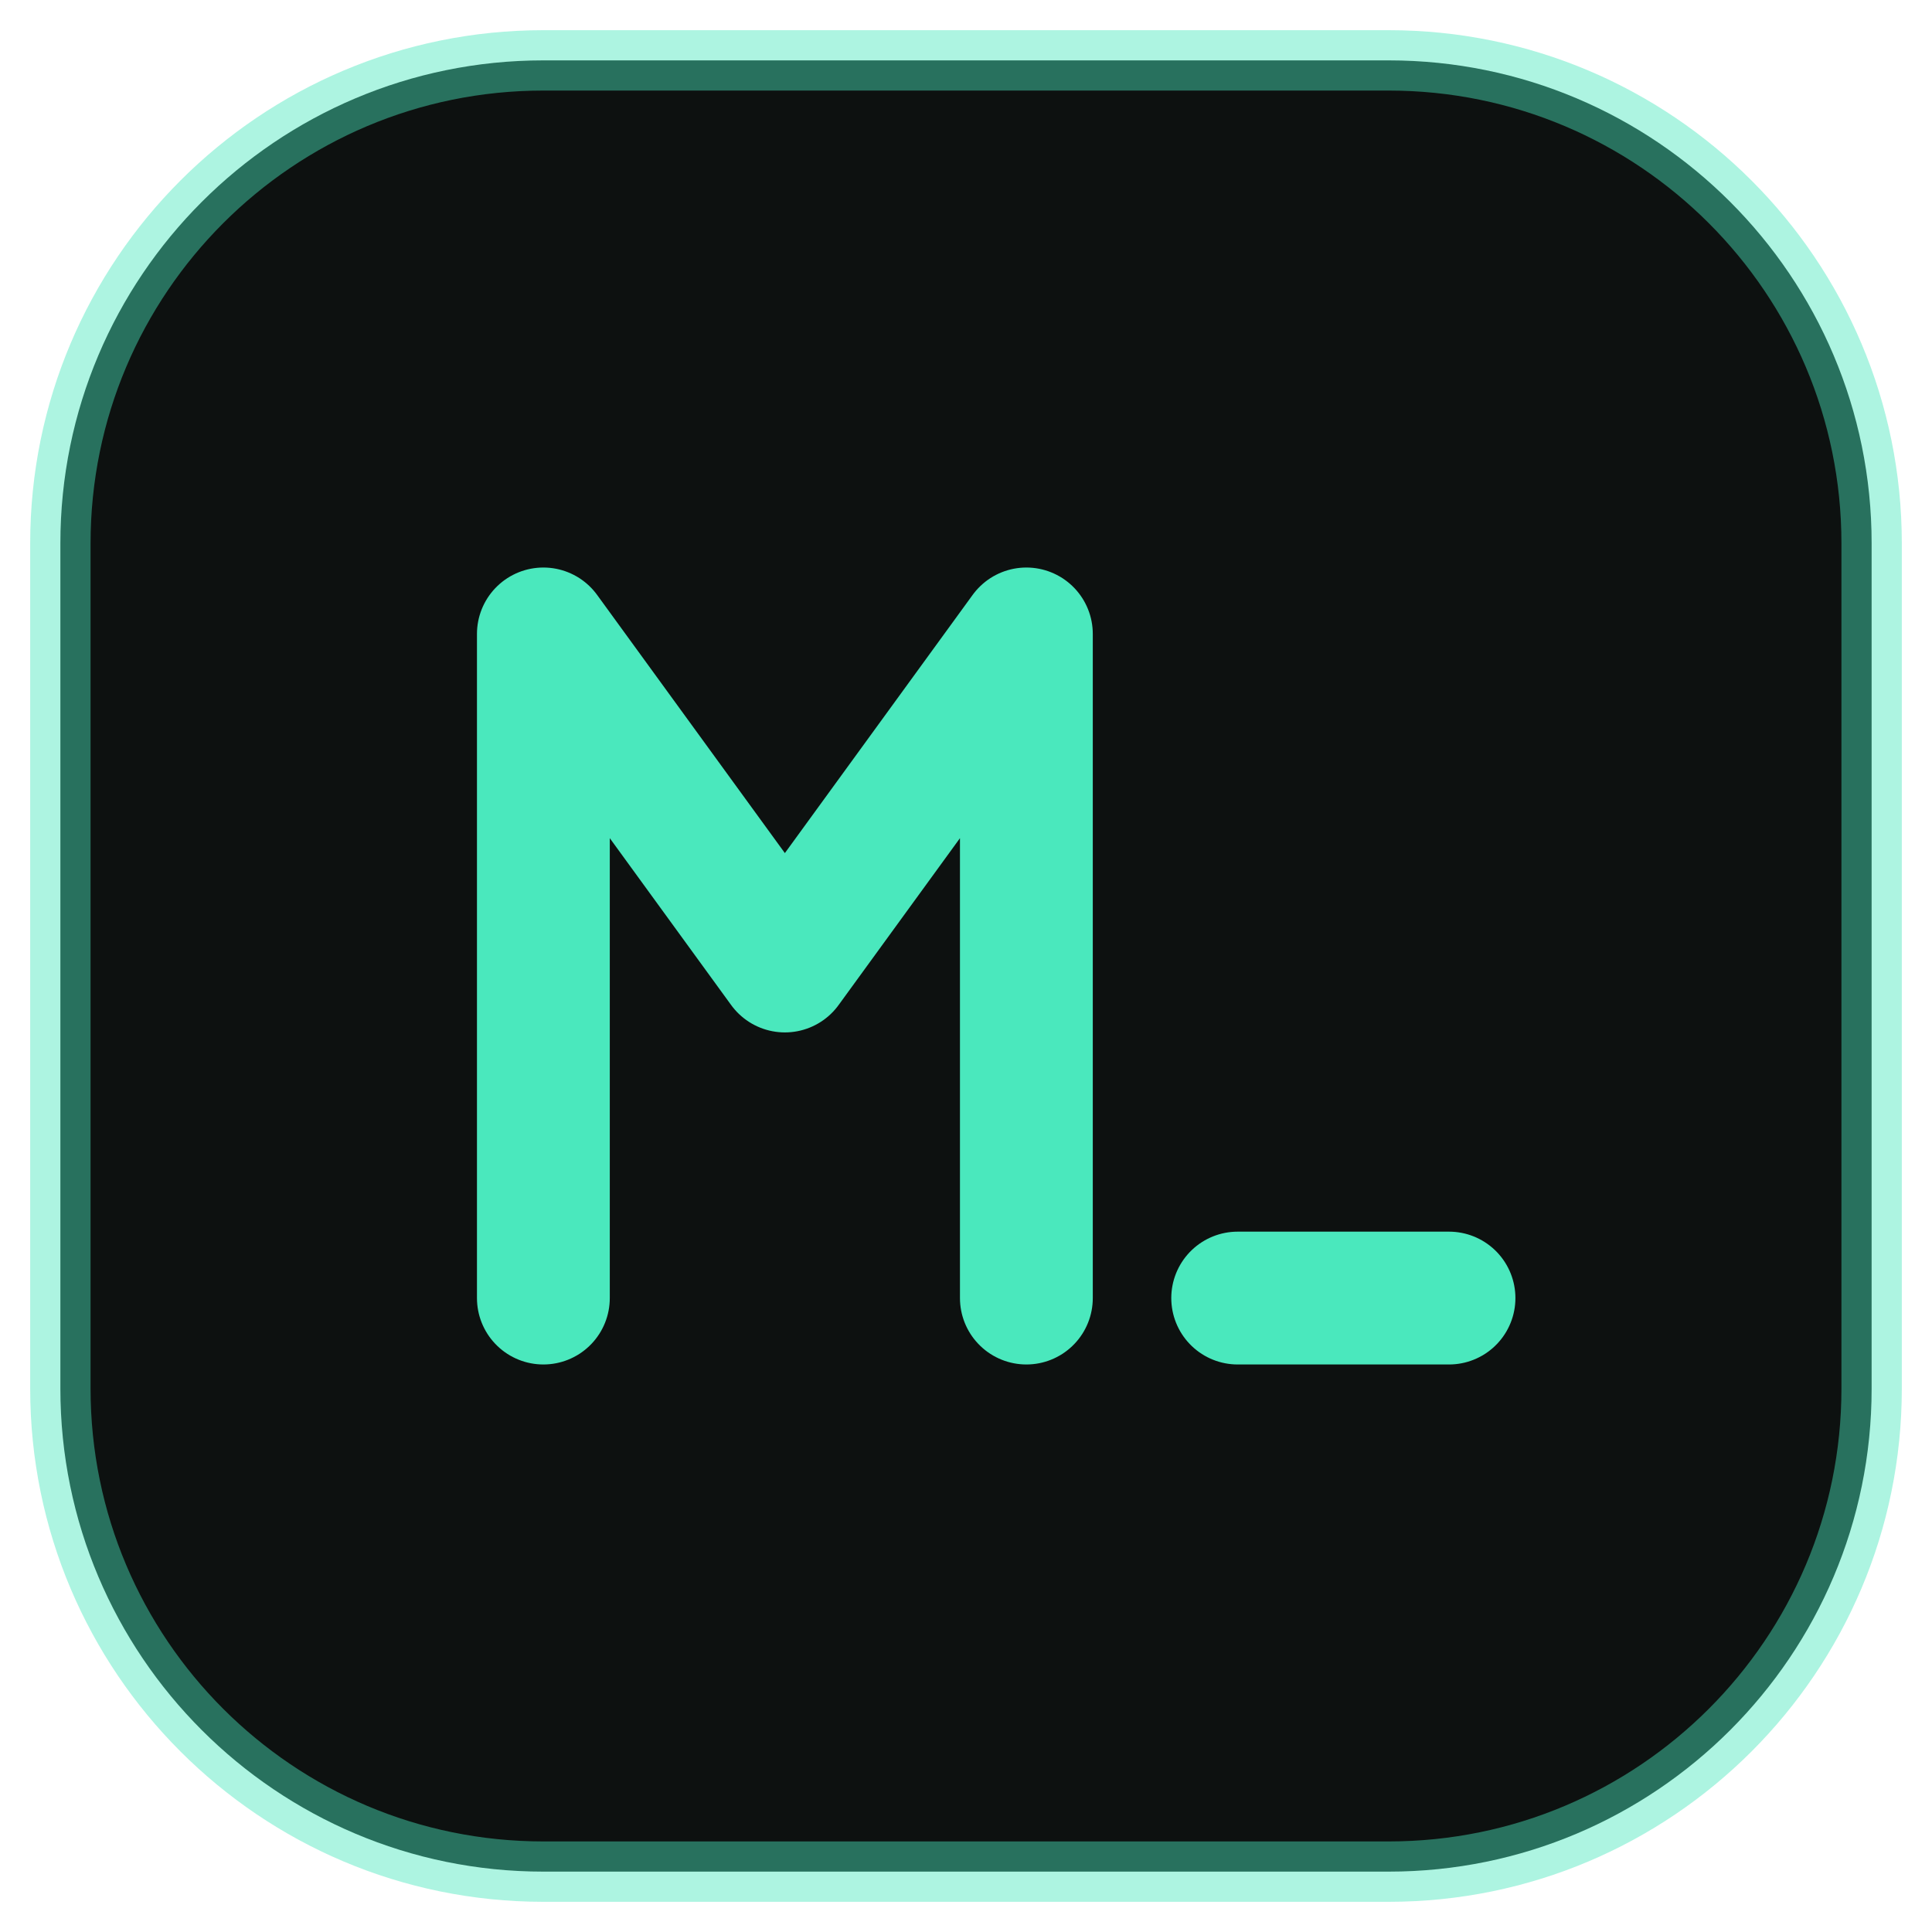
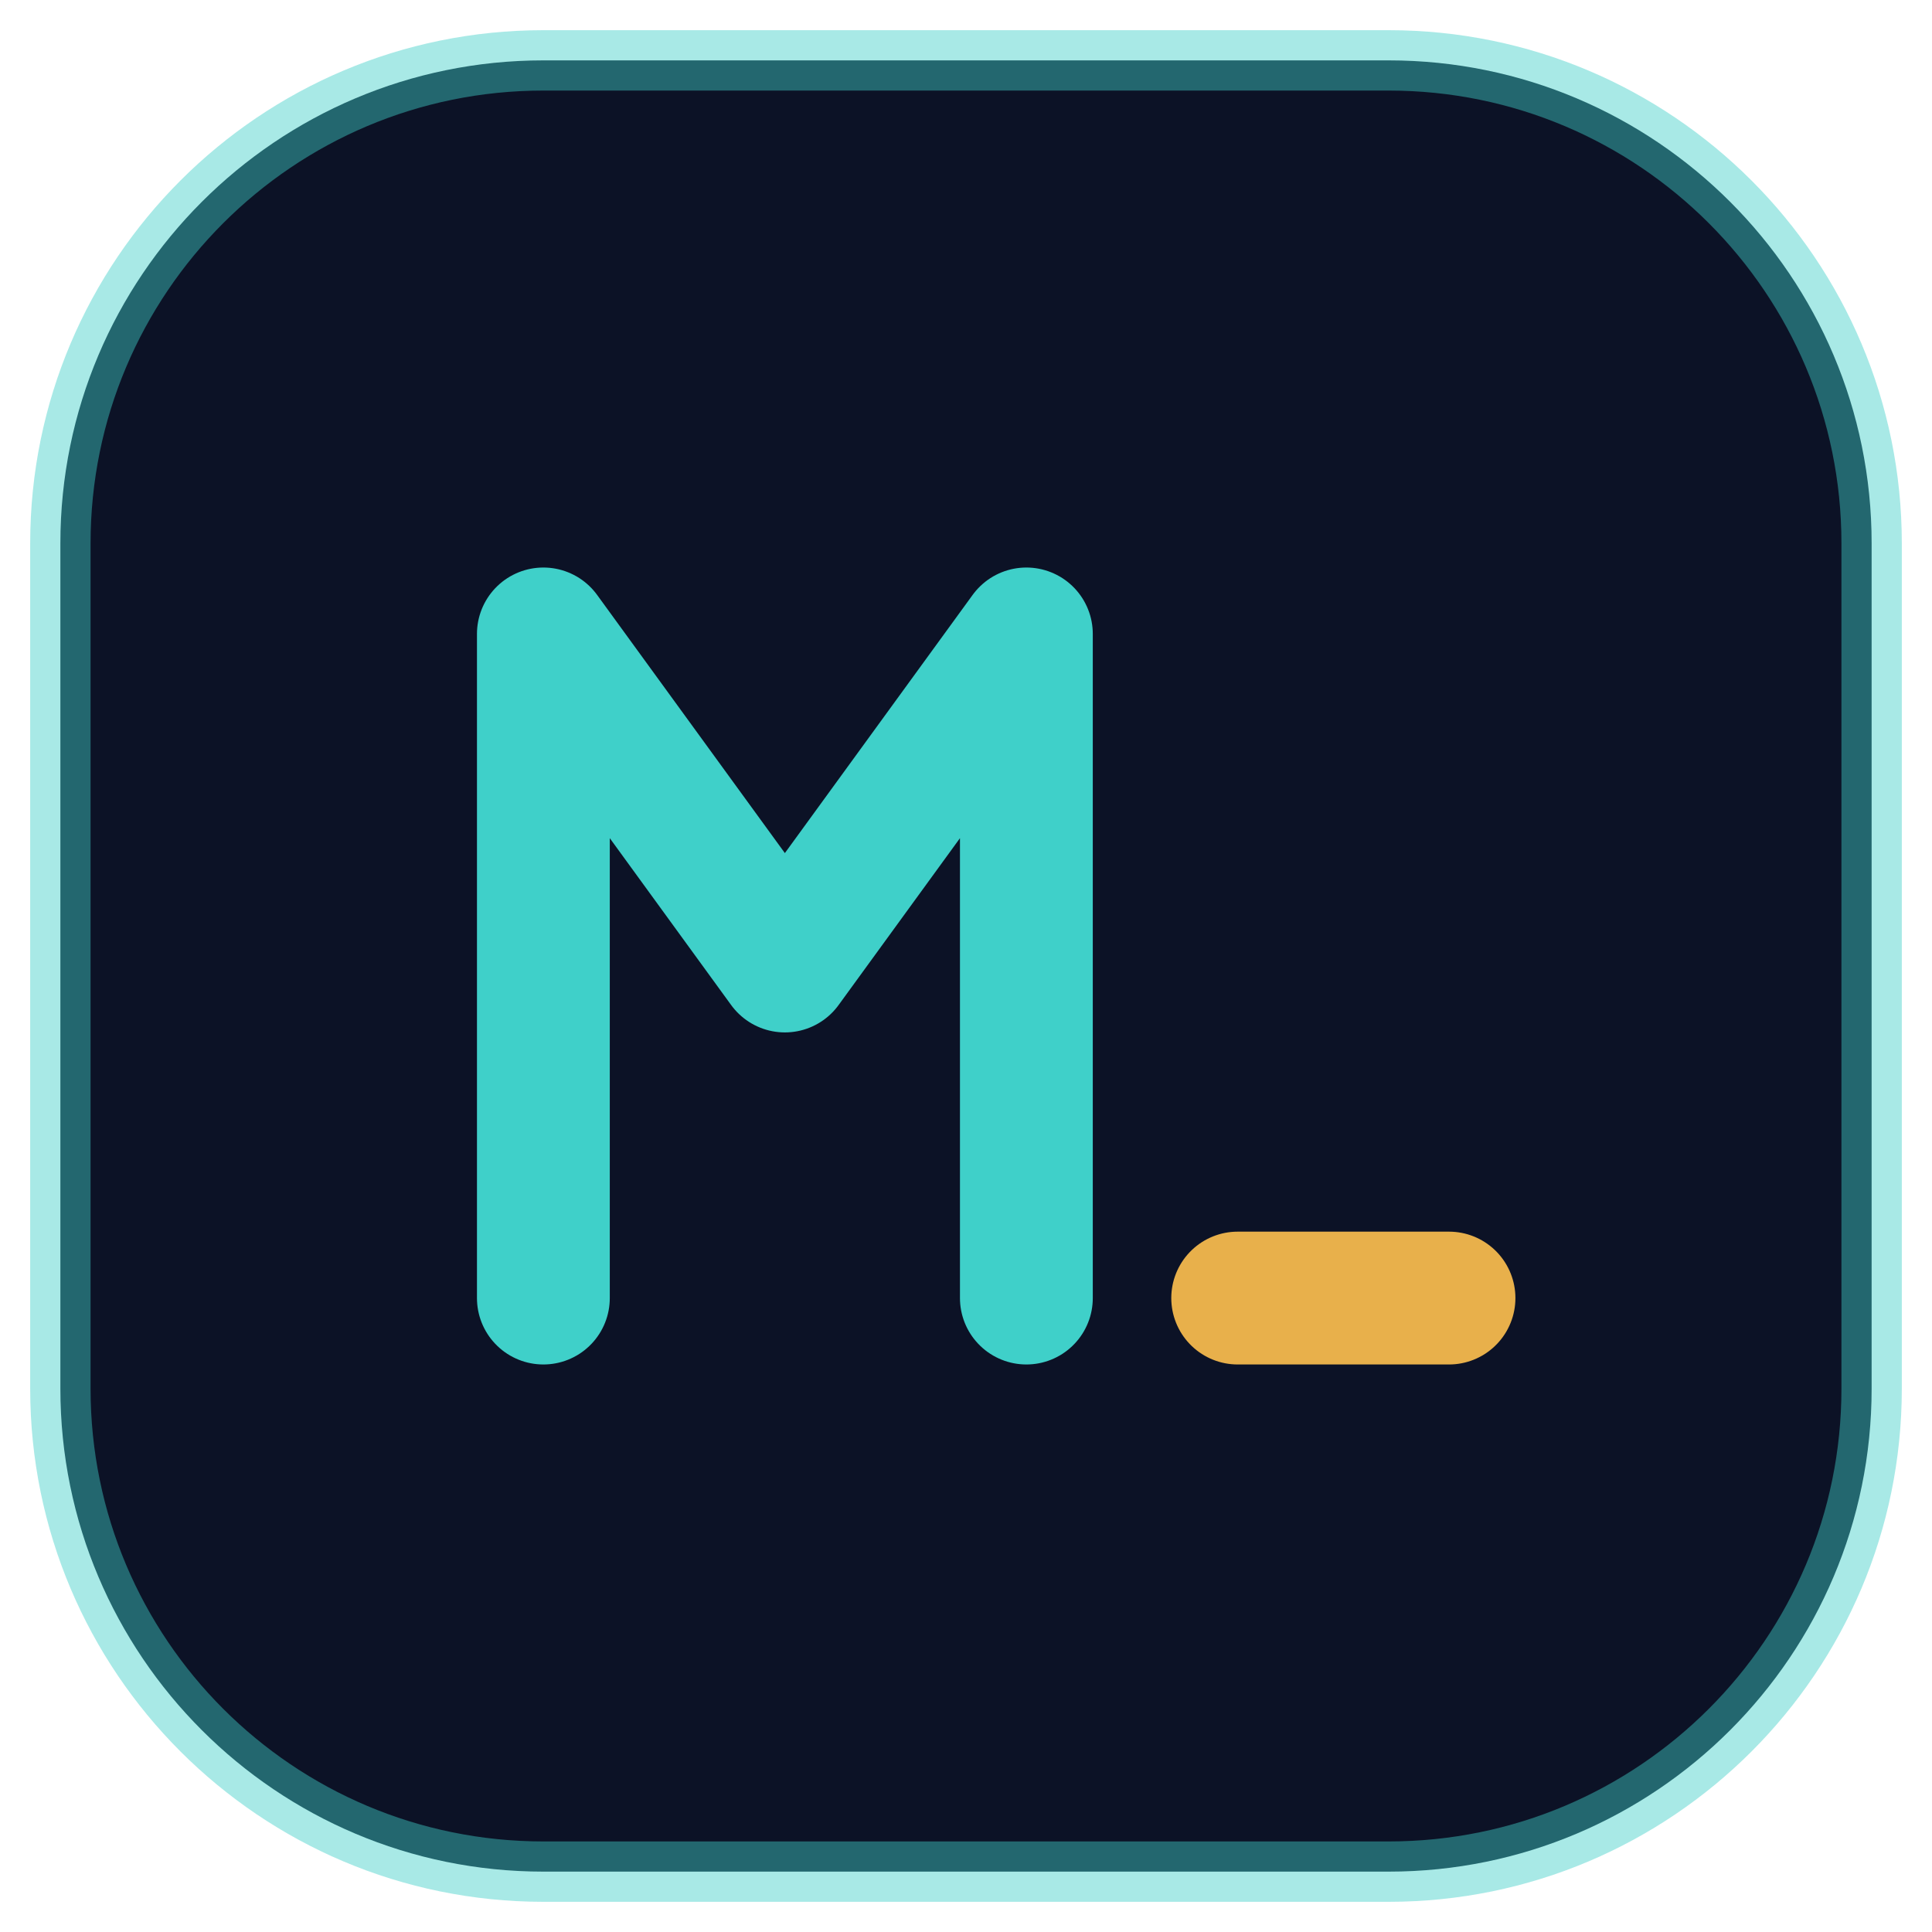
<svg xmlns="http://www.w3.org/2000/svg" viewBox="0 0 32 32">
-   <rect x="1" y="1" width="30" height="30" rx="8" fill="#0d1110" stroke="#4ae8bd" stroke-opacity=".45" />
-   <path d="M9 21.5V10.5l4 5.5 4-5.5v11" fill="none" stroke="#4ae8bd" stroke-width="2.2" stroke-linecap="round" stroke-linejoin="round" />
-   <path d="M20.5 21.5h3.5" stroke="#4ae8bd" stroke-width="2.2" stroke-linecap="round" />
+   <rect x="1" y="1" width="30" height="30" rx="8" fill="#0c1226" stroke="#3fd0c9" stroke-opacity=".45" />
+   <path d="M9 21.5V10.5l4 5.5 4-5.5v11" fill="none" stroke="#3fd0c9" stroke-width="2.2" stroke-linecap="round" stroke-linejoin="round" />
+   <path d="M20.5 21.5h3.5" stroke="#e8b04b" stroke-width="2.2" stroke-linecap="round" />
</svg>
